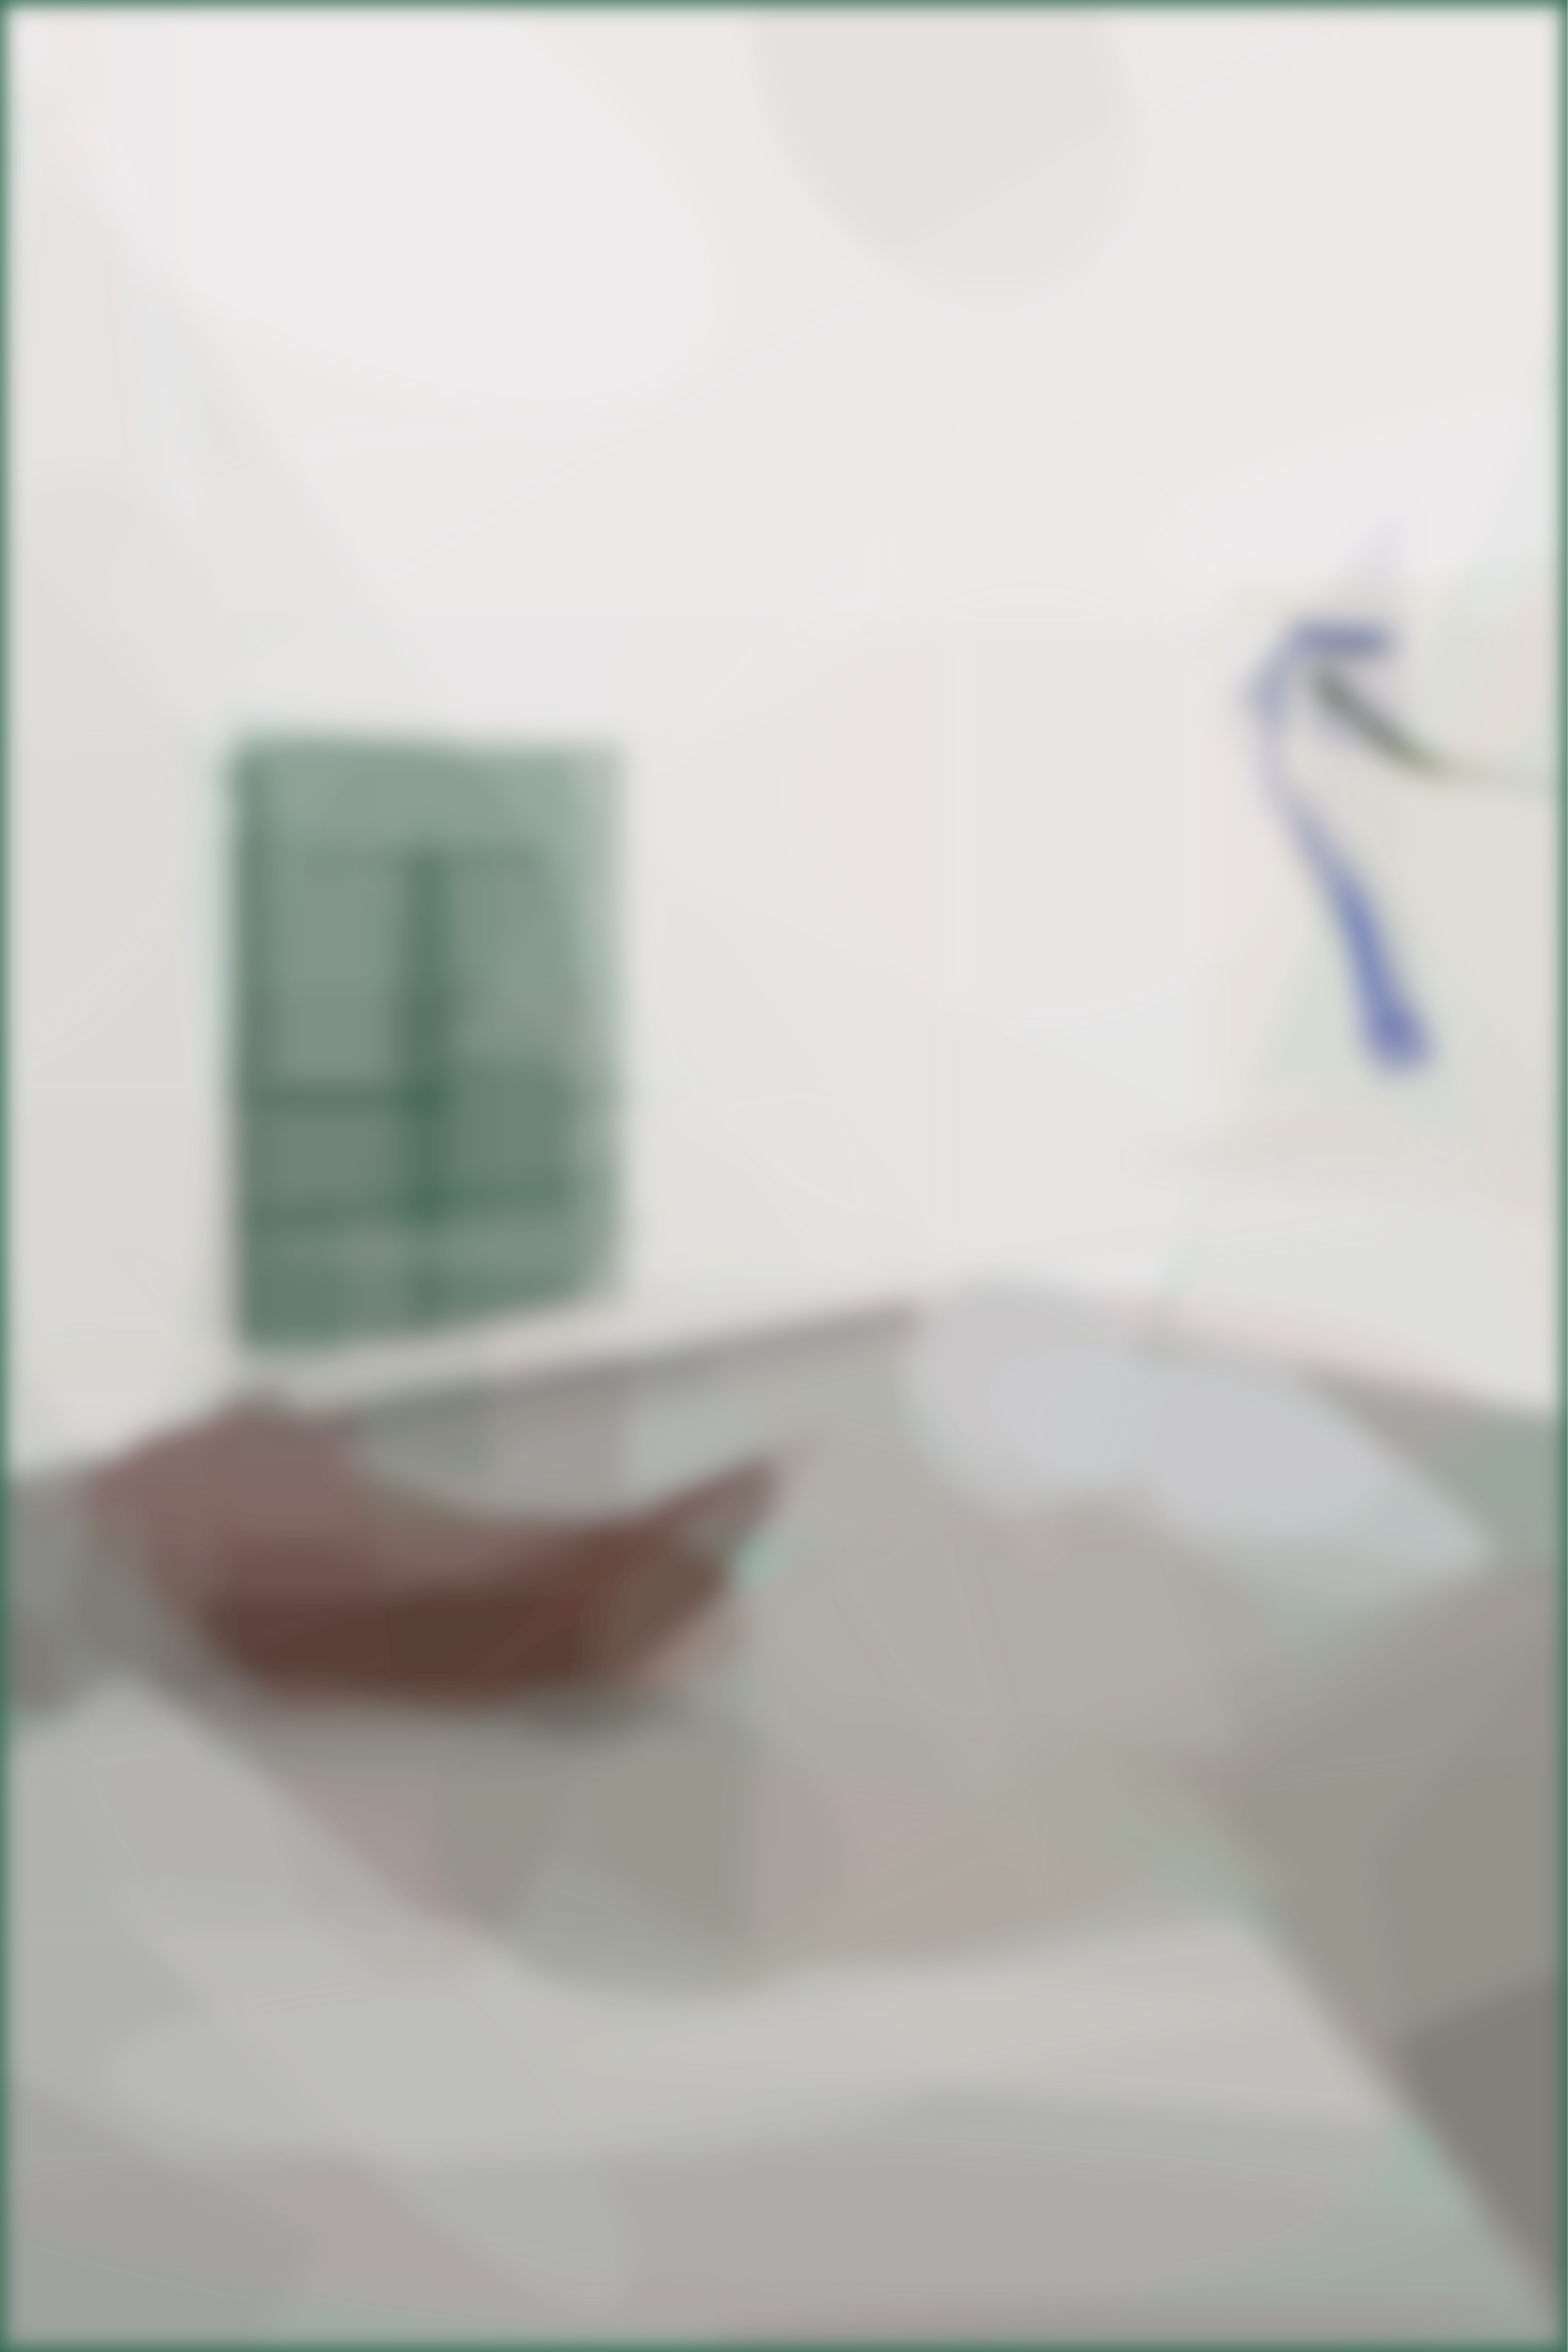
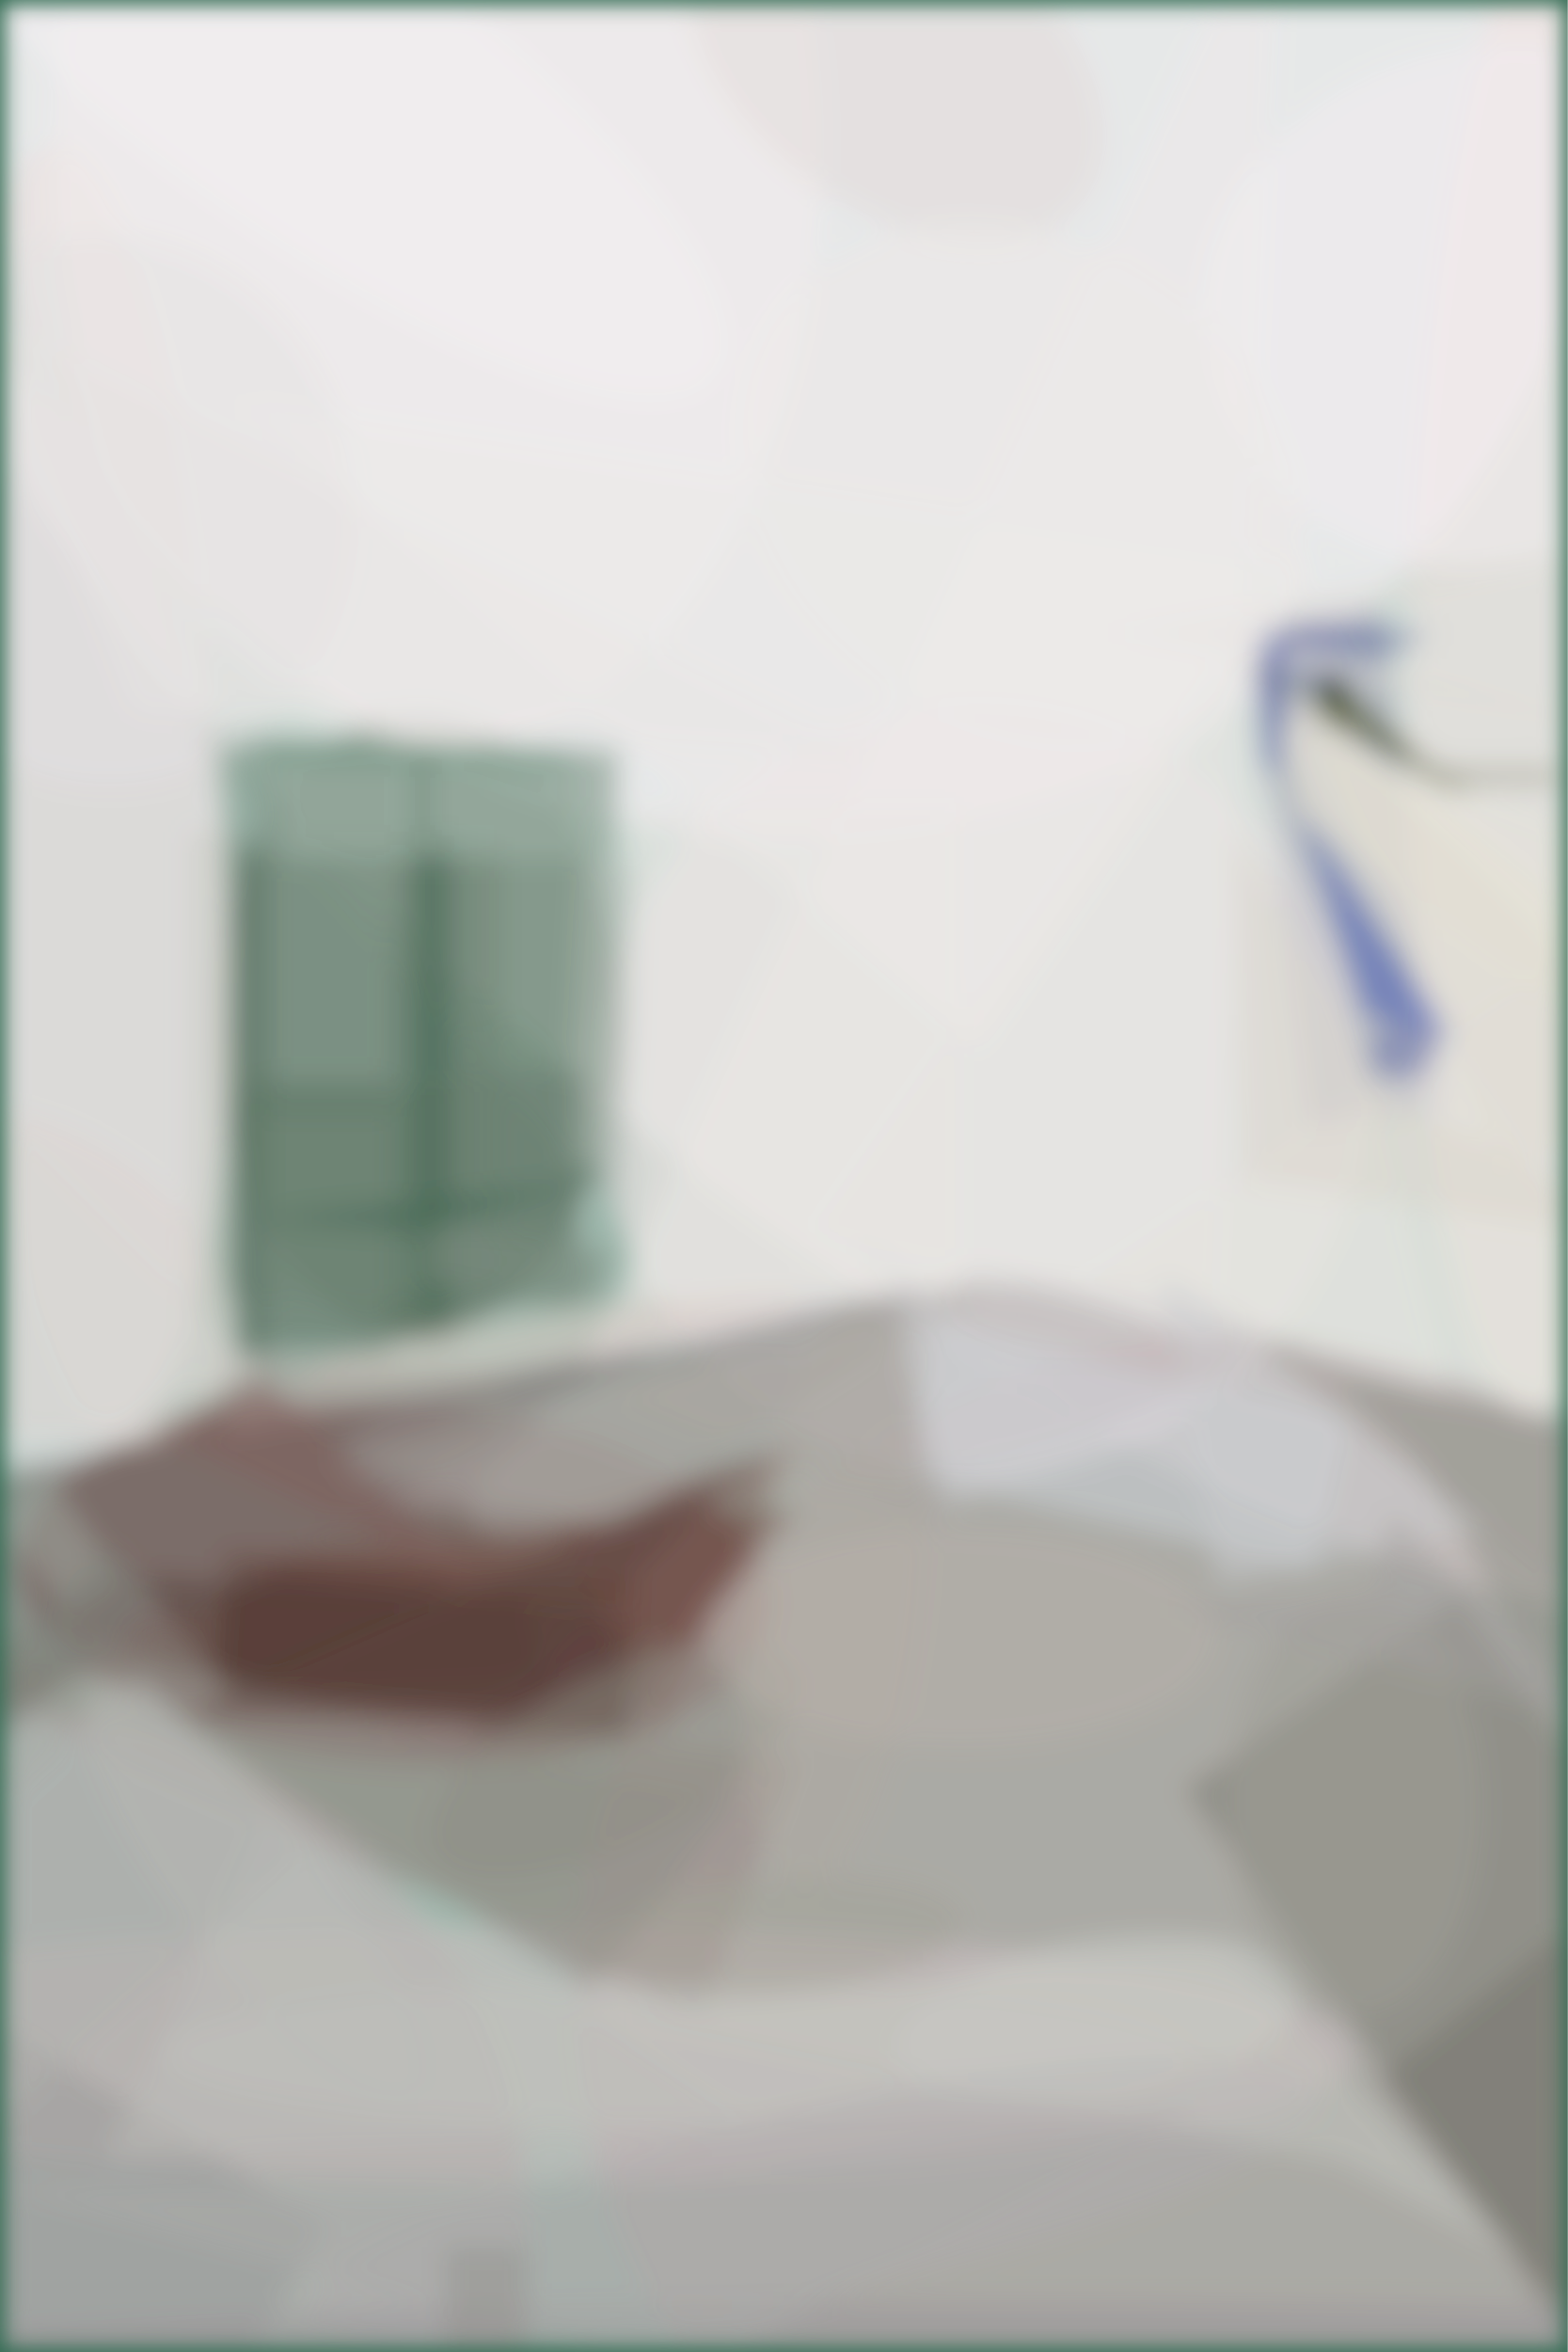
<svg xmlns="http://www.w3.org/2000/svg" viewBox="0 0 1400 2100">
  <defs />
  <filter id="a">
    <feGaussianBlur stdDeviation="12" />
  </filter>
  <rect width="100%" height="100%" fill="#346c54" />
  <g filter="url(#a)">
    <g fill-opacity=".5" transform="translate(4.1 4.1) scale(8.20313)">
-       <circle cx="100" cy="90" r="213" fill="#fff" />
-       <circle r="1" fill="#fff" transform="matrix(49.62688 -61.50327 120.8179 97.4878 94.2 38.6)" />
-       <ellipse cx="45" cy="148" fill="#625148" rx="23" ry="68" />
-       <circle r="1" fill="#fff8fd" transform="rotate(178 3.6 42.5) scale(15.22404 73.48893)" />
-       <path fill="#fff2f7" d="M113 171L-16-15 185-3z" />
-       <circle r="1" fill="#643433" transform="matrix(-52.70079 -1.84035 .53184 -15.22985 29 173.7)" />
-       <circle r="1" fill="#c9afb2" transform="matrix(96.94304 9.92 -3.26232 31.88095 55.5 220)" />
-       <path fill="#7c9788" d="M25 79h43v86H25z" />
-       <path fill="#8c6f6b" d="M170.2 255.8l-41.4-61.3 39-26.3 41.4 61.3z" />
-       <path fill="#fff3f3" d="M92.1 118l2.6 24.8-30.8 3.3-2.6-25z" />
-       <path fill="#8f91a7" d="M154 118l-22-41 20-23z" />
-       <ellipse cx="96" cy="153" fill="#c6b0b4" rx="65" ry="14" />
-       <path fill="#57372f" d="M90 155l-24 36-42-11z" />
-       <circle r="1" fill="#b39d97" transform="matrix(-5.79931 -22.2639 38.01968 -9.90338 101.3 188.7)" />
-       <circle r="1" fill="#dad0d8" transform="rotate(-158.8 82.3 67.6) scale(29.0294 9.98935)" />
-       <path fill="#eadfdd" d="M-16 162.2l201-38.8-158.5 25.7L7.7-16z" />
-       <path fill="#f4eeef" d="M19 1h151v66H19z" />
-       <path fill="#cdccc7" d="M10 205l131 13-99 19z" />
-       <path fill="#687e6e" d="M24 90h29v71H24z" />
-       <circle r="1" fill="#8c9085" transform="matrix(3.90742 -16.7278 22.37775 5.22718 69 200.5)" />
-       <ellipse cx="70" cy="247" fill="#a89ea1" rx="97" ry="14" />
-       <path fill="#606861" d="M152.7 70.3l-13.5 2.4 20.5 15-21.6-22.1z" />
-       <path fill="#6e4e4a" d="M38.6 152l3.6 28.9-24.8 3-3.6-28.8z" />
-       <path fill="#f9e9dd" d="M185 93v45l-51-61z" />
-       <path fill="#f3e5e6" d="M133.5 117.2l45.6 11.4-6.6 26.2-45.6-11.4z" />
-       <path fill="#ece6e4" d="M67 69h36v72H67z" />
-       <path fill="#4c5cb6" d="M147 115l-1-23 7 20z" />
-       <ellipse cx="54" cy="63" fill="#efeaea" rx="42" ry="18" />
-       <ellipse cx="54" cy="128" fill="#617e6c" rx="14" ry="15" />
-       <path fill="#d1ceca" d="M118.4 210.8l17-2.3 15.4 22.2-90.9-7.2z" />
-       <path fill="#a8acaa" d="M22.5 187L4 191.4l6.3-35.3-24.1 9.5z" />
-       <ellipse cx="20" cy="148" fill="#dad4d0" rx="35" ry="3" />
-       <path fill="#b4ada8" d="M172 174l-88-21-3 62z" />
-       <path fill="#7e9b8b" d="M26 81h36v26H26z" />
-       <path fill="#737069" d="M149 222l30-12 2 55z" />
-       <circle r="1" fill="#dfdbd9" transform="matrix(13.81307 21.01472 -15.62754 10.27205 102 8.2)" />
-       <path fill="#e6ded4" d="M154 125l-23-1V67z" />
-       <circle r="1" fill="#896d6b" transform="matrix(-15.53675 1.71167 -.82068 -7.44924 24.9 160.5)" />
-       <path fill="#9d9790" d="M185 188.4l-45.6-41.1 45.6 8.3-64.6 40z" />
-       <ellipse cx="46" cy="117" fill="#456754" rx="3" ry="28" />
-       <circle r="1" fill="#b9bbb6" transform="matrix(-8.20176 7.34286 -29.23706 -32.65692 37.6 217.2)" />
-       <path fill="#ede1da" d="M112.4 42.7l48.2 42.9L185 55.1l-37.7 17.4z" />
-       <path fill="#4d352e" d="M21 173h42v10H21z" />
-       <path fill="#445ca5" d="M137.6 88l-1-.1 1.8-17.9 1 .1z" />
-       <path fill="#415ab4" d="M141.7 89l5.5 9.5-.9.5-5.5-9.5z" />
-       <path fill="#928e8b" d="M35.9 156.4l63-15.7 1.2 4.9-63 15.7z" />
-       <path fill="#6269aa" d="M147.8 110.5l6.7-1.7 1.7 6.7-6.7 1.7z" />
-       <circle r="1" fill="#eee9e9" transform="matrix(25.54093 6.14808 -5.4729 22.73603 112.8 87.1)" />
-       <ellipse cx="45" cy="189" fill="#7c827a" rx="24" ry="4" />
-       <circle r="1" fill="#f4f1f3" transform="rotate(-152 18.6 2.8) scale(47.78769 21.56719)" />
-       <path fill="#a19f97" d="M153.8 231.9l-5.4-30L185 157l-66.8 31.9z" />
-       <path fill="#69433c" d="M62.1 175.8l-17.8 11.4 28.1-25.1 12.6-5.8z" />
-       <path fill="#9c9c9b" d="M-1.7 223.7L34 243.6l-20.4 36.7-35.8-19.9z" />
-       <path fill="#797a52" d="M163 85l-11-1-7-8z" />
-       <path fill="#e4ddd5" d="M176.8 176.1l-31.9-94.8 11.1 1.6 24.8-48.1z" />
-       <ellipse cx="147" cy="254" fill="#9d9292" rx="71" ry="4" />
-       <path fill="#aeb8af" d="M61 116l5-20 3 37z" />
-       <circle r="1" fill="#cdd0d2" transform="matrix(-17.78511 -3.74233 1.93043 -9.1742 131.8 157.4)" />
-       <path fill="#87706b" d="M64 167.3L50.4 172 5.7 159.1l17.2-4.8z" />
-       <path fill="#e4e2e0" d="M73 95l-7 48 86-10z" />
-       <path fill="#e6e2e3" d="M-16 80l66-2L3 6z" />
-       <circle r="1" fill="#726e6e" transform="matrix(41.37142 -8.71833 .2062 .9785 58.3 150.7)" />
-       <path fill="#3b461d" d="M156 84.6l-14.7-10.4.6-.8 14.8 10.4z" />
-       <path fill="#d8d6d1" d="M0 120h25v30H0z" />
-       <path fill="#5c7968" d="M25 130h12v17H25z" />
-       <path fill="#605d57" d="M56 183h19v5H56z" />
-       <circle r="1" fill="#93a99b" transform="matrix(20.84413 2.63323 -.78602 6.22197 43 85.9)" />
-       <path fill="#d8dbd4" d="M112.4 137.2L65 147.1l-24.9.2 36.6-9.5z" />
-       <path fill="#b4b1aa" d="M116 213l-19-70-21 4z" />
-       <path fill="#7f857f" d="M9.8 183.5l21.4 2.8-36.9-30.9 1.7 38.3z" />
-       <circle r="1" fill="#f1eef0" transform="matrix(40.619 -7.82199 1.57423 8.17486 166.7 51.6)" />
-       <path fill="#4158ae" d="M140 67h10v3h-10z" />
-       <path fill="#b2b3b0" d="M-16 210l29-29 36 29z" />
-       <path fill="#24563f" d="M27 118h21v2H27z" />
-       <path fill="#acaa9f" d="M141 205l-21-19-47 31z" />
-       <path fill="#8f9e91" d="M60.2 138.4l-37.4-2.6 47.7-4.3-3.8 11z" />
-       <circle cx="111" cy="151" r="13" fill="#c7cdcf" />
-       <path fill="#e2ded2" d="M133 63h27v5h-27z" />
-       <path fill="#fdf9e6" d="M140 72h2v13h-2z" />
-       <circle r="1" fill="#dbd5d5" transform="rotate(170.3 -6.6 77.7) scale(21.2259 4.55487)" />
-       <path fill="#dbd7d0" d="M166.6 88.4l5.4 21-49.5 16.5 58 8.3z" />
-       <path fill="#96948c" d="M68.8 189.2l-44.7 2.5 54.5 16.7 2.2-38.1z" />
-       <path fill="#222e00" d="M143.9 76l-.5-.8 2.7-1.3.5 1z" />
-       <path fill="#5e7768" d="M25 82h4v64h-4z" />
-       <path fill="#dddcd6" d="M185 89.8l-26.6-5.3-19.4-5.4 23.8 47.5z" />
-       <path fill="#385d4c" d="M59.5 92v1l-27 1v-1z" />
-       <path fill="#ebe9e8" d="M22 74L155-7 72 82z" />
-       <ellipse cx="102" cy="239" fill="#b1b2af" rx="58" ry="10" />
-       <path fill="#8ca092" d="M48 114l17-26-4 28z" />
-       <ellipse cx="56" cy="225" fill="#c2c2be" rx="45" ry="10" />
-       <circle r="1" fill="#3e6552" transform="matrix(-.1062 -.99434 20.44358 -2.1835 44.4 130.4)" />
-       <path fill="#b5b1aa" d="M88.9 185.5l-11.2-11.8 46.7-13.8 10 30.1z" />
-       <path fill="#826b68" d="M32.4 148.4l-10.2 12.5L2.3 166l11.4-9z" />
-       <path fill="#9ea090" d="M156.3 82.2l23.6 4.6-.2 1-23.6-4.6z" />
-       <path fill="#bebeb5" d="M11.9 135l21.8 18.9L76.1 138l-45.8 11.4z" />
-       <path fill="#a0a099" d="M53 165l20-4-36-3z" />
-       <path fill="#8a9e92" d="M30 80h11v37H30z" />
-       <path fill="#4461b7" d="M148 109l1-10-4-3z" />
-       <circle r="1" fill="#e1dfdc" transform="matrix(-9.66504 31.13284 -20.02437 -6.21647 2.5 82.6)" />
-       <path fill="#e4e2df" d="M69.6 90.3v-2.1L66.9 137l38.8 3.3z" />
+       <circle cx="88" cy="110" r="174" fill="#fff" />
+       <circle r="1" fill="#fff" transform="matrix(126.1818 112.4239 -53.01488 59.5026 106 49.7)" />
+       <circle r="1" fill="#5d2323" transform="matrix(-1.44586 19.68886 -41.04419 -3.0141 42.5 171.7)" />
+       <ellipse cx="45" cy="111" fill="#495e4b" rx="22" ry="34" />
+       <circle cx="86" cy="1" r="90" fill="#fff7fd" />
+       <circle r="1" fill="#fffaff" transform="matrix(24.5891 -2.01824 4.96623 60.50588 0 99.5)" />
+       <circle cx="133" cy="216" r="71" fill="#bb9fa0" />
+       <circle cx="106" cy="118" r="42" fill="#f6e5e8" />
+       <ellipse cx="55" cy="223" fill="#d3c5c6" rx="92" ry="14" />
+       <path fill="#7b786f" d="M179.4 267l-51-72.8 30.2-21.3 51 73z" />
+       <path fill="#44231b" d="M69 171.6l-1.1 16-44.9-3.2 1.1-16z" />
+       <circle r="1" fill="#b0a8a8" transform="rotate(81.9 -44.6 125.3) scale(10.59911 50.19918)" />
+       <path fill="#9d99af" d="M135.2 67.6l14.9-1.8 6.7 54.6-14.9 1.8z" />
+       <path fill="#80998a" d="M66 130l1-49-47-2z" />
+       <path fill="#9a8b86" d="M-16 178l102 13-10 28z" />
+       <path fill="#556b5b" d="M25 118h24v28H25z" />
+       <path fill="#efebea" d="M107.2 137.5l24.4 8.3L139-16 62.7 148.7z" />
+       <circle cx="1" cy="242" r="56" fill="#baaaac" />
+       <circle r="1" fill="#ebdedc" transform="matrix(14.61667 -.85902 4.15089 70.62992 9.2 86)" />
+       <path fill="#8b8c83" d="M185 155.4l-10.8 40.2-20.3-37.3-9.4-8.8z" />
+       <circle r="1" fill="#f4e5e2" transform="matrix(16.22334 .51155 -2.66062 84.3799 169 69.3)" />
+       <path fill="#5f6545" d="M158.2 86.1l-4.3-4.7-6.3-6.2-13.3-3.3z" />
+       <path fill="#3851b2" d="M141 88l17 25-10-3z" />
+       <path fill="#d1d6dc" d="M142.5 170.5L97.7 160l3.8-16.6 44.8 10.4z" />
+       <path fill="#745048" d="M60 165l27-9-16 32z" />
+       <ellipse cx="47" cy="16" fill="#f4eeee" rx="42" ry="65" />
+       <path fill="#7d716d" d="M71 146l-87 50 17-37z" />
+       <circle r="1" fill="#d1d5ce" transform="matrix(-22.0741 3.41725 -1.36209 -8.79855 118.9 219.5)" />
+       <path fill="#e7e2dd" d="M116.6 139.5l68.4 16.7-48.9-79.3 47.4 17.9z" />
+       <path fill="#999998" d="M-3.3 218.4l38.6 23.2-18 30-38.6-23.2z" />
+       <path fill="#6e8575" d="M24 90h30v51H24z" />
+       <path fill="#e5e4e1" d="M146.1 106.2l10.8 44.4-69-16.9 44.6-63.1z" />
+       <path fill="#74726a" d="M188.8 234.2l-20.5 16-19-24.4 20.4-16z" />
+       <circle r="1" fill="#8e8e85" transform="rotate(153.1 10.2 103.5) scale(21.96269 9.23267)" />
+       <path fill="#a2a09b" d="M65.6 166.1l41.9-26.9-35.3 7.2-34.8 12.1z" />
+       <path fill="#7b86ab" d="M155.5 68.3L137 79.7l-.4-6 1.1-6.9z" />
+       <ellipse cx="73" cy="223" fill="#c6c9c4" rx="56" ry="8" />
+       <path fill="#8fa79a" d="M24 81h39v12H24z" />
+       <circle r="1" fill="#ddd6d2" transform="rotate(-147.1 22.3 68.8) scale(23.48847 15.79058)" />
+       <path fill="#a2aca4" d="M-.6 164.7l5.7-4 7.5 10.6-5.7 4z" />
+       <circle r="1" fill="#b1aba3" transform="matrix(-9.31868 -.98922 3.3593 -31.64542 90 173.2)" />
+       <circle r="1" fill="#f3eff1" transform="matrix(4.28477 28.28482 -32.4674 4.91837 163 33)" />
+       <path fill="#465" d="M45 91h4v52h-4z" />
+       <path fill="#b3bcb4" d="M62.9 93.4l6 .3-1.8 33-6-.4z" />
+       <circle r="1" fill="#b2afaf" transform="matrix(2.06631 9.81776 -55.13544 11.60417 88 239)" />
+       <ellipse cx="110" cy="255" fill="#9b9798" rx="119" ry="5" />
+       <path fill="#6b7f70" d="M48 116h15v26H48z" />
+       <path fill="#e6e3d5" d="M185 110.2l-11.6 2.3-32.6-24.2-2-14.7z" />
+       <ellipse cx="147" cy="196" fill="#a0a097" rx="14" ry="23" />
+       <path fill="#596035" d="M159 85.7l-12.4-6.5.5-1 12.3 6.6z" />
+       <circle r="1" fill="#bdbeb9" transform="rotate(-128 63.6 96) scale(28.15282 7.86065)" />
+       <circle r="1" fill="#e5e3e2" transform="matrix(-3.144 -29.82725 27.11308 -2.85791 10.9 55)" />
+       <circle r="1" fill="#e3dbd9" transform="matrix(-9.65573 13.03448 -20.6405 -15.29015 97 6)" />
+       <circle r="1" fill="#e1d0cb" transform="matrix(27.65523 -4.28126 .39894 2.57698 59.4 145)" />
+       <circle r="1" fill="#b8b3ab" transform="matrix(.0208 -11.91617 27.92953 .04875 104.2 177.7)" />
+       <path fill="#889c90" d="M27 80h15v37H27z" />
+       <circle r="1" fill="#6771ab" transform="matrix(-.81774 -2.98202 3.65422 -1.00207 152.2 114)" />
+       <path fill="#745049" d="M22 169.4l45 6 6.4 3.8 12.9-15.6z" />
+       <circle r="1" fill="#a4a498" transform="matrix(-.50923 -6.32917 21.02407 -1.69156 83.4 210.2)" />
+       <path fill="#e8e6e3" d="M68 87h36v54H68z" />
+       <path fill="#563d37" d="M59.4 182.8l-2.4-9-42.7-2.9 10 13.1z" />
+       <path fill="#071300" d="M143 73h3v2h-3z" />
+       <path fill="#5b7263" d="M25 92h4v56h-4z" />
+       <path fill="#cacdcf" d="M161 166l-29 6-6-34z" />
+       <path fill="#767576" d="M54.5 150.7l44.8-10.4.2 1-44.8 10.4z" />
+       <path fill="#9c9f8d" d="M155 83h14v2h-14z" />
+       <path fill="#dfdbd5" d="M136.8 68.6L185 56.9l-65.1 11.4 58.2 11.1z" />
+       <path fill="#768a7d" d="M28 121h14v26H28z" />
+       <path fill="#354a9a" d="M136.6 70.2l-.1-1 15-1.4v1z" />
+       <circle r="1" fill="#efeae9" transform="matrix(14.96904 -21.64607 26.73235 18.48639 110.8 52.2)" />
+       <path fill="#b5a29f" d="M22.7 146.1l1.7 9.5 31.7-6.6-23.7-1.3z" />
+       <path fill="#c7c6c1" d="M64.6 218.6l67.7-7.4 32.6 34-19.6-10.3z" />
+       <path fill="#919089" d="M63.6 216.3L80 195.2l-34.7-6.3-44.9-14z" />
+       <path fill="#5d443e" d="M50.4 188.6l30.7-29.7-61.8 27.3 55.1 1.5z" />
+       <path fill="#cccdc5" d="M20 90h4v62h-4z" />
+       <path fill="#e1ddd3" d="M185 119l-22 8-23-54z" />
+       <circle r="1" fill="#f5f1f3" transform="matrix(-47.97077 -35.24452 9.85014 -13.40688 29.1 4.9)" />
+       <path fill="#80615d" d="M16 155l37 18-25-24z" />
+       <circle cx="145" cy="76" r="2" fill="#2e380a" />
+       <path fill="#e6e4e2" d="M-3 33l98 49-81-5z" />
+       <path fill="#dbd7cd" d="M134.9 128.1l50.1 7.4-34.4-16.7-16.7-29.3z" />
+       <path fill="#3d6451" d="M66.6 127.8l-22.2 5.8-18.1-1.4 12-1.4z" />
+       <circle r="1" fill="#a9a5a0" transform="matrix(-2.75502 -5.7624 17.93395 -8.57428 68.7 156.3)" />
+       <path fill="#a19f99" d="M169.7 172.7l-35.5-28.5 21.7 7.2 29.1 6.1z" />
+       <path fill="#50705d" d="M44 81h3v53h-3z" />
+       <path fill="#7c7f79" d="M17 173.8l-18.8 16.4-5.3-6 19-16.4z" />
+       <path fill="#7e8e80" d="M46.4 132.8l19.9 2.4-.7 6-19.9-2.4z" />
+       <path fill="#709985" d="M29 80l32 1v3l-32-1z" />
+       <path fill="#2d48a3" d="M137 69h2v14h-2z" />
+       <path fill="#9cafa3" d="M30 82h36v11H30z" />
+       <path fill="#505830" d="M152 82l-9-4.3 1-1.8 9 4.4z" />
+       <path fill="#adacaa" d="M130.3 228.6L75 257.9l-77.2-20.7 59.6 1.5z" />
+       <path fill="#cecfd1" d="M121.3 157.3L92.4 134l4.6 5 5.4 24.6z" />
+       <path fill="#d9d8d4" d="M-4 159l32-10-44-44z" />
+       <path fill="#94938e" d="M48 244h9v12h-9z" />
+       <path fill="#eceae8" d="M106 114l37-53L25 43z" />
+       <path fill="#a5a3a1" d="M126.3 174.2l50 13.4-25.4-23.4-2.4 9.7z" />
+       <path fill="#ada9a5" d="M97 144l6 22-37-15z" />
+       <path fill="#bebfba" d="M28.7 195.9l48.6 32.4 5.5 2.8-71.7 3.4z" />
+       <path fill="#b3b3b0" d="M-4.9 234.4L-22.3 215 15 181.6 32.3 201z" />
    </g>
  </g>
</svg>
